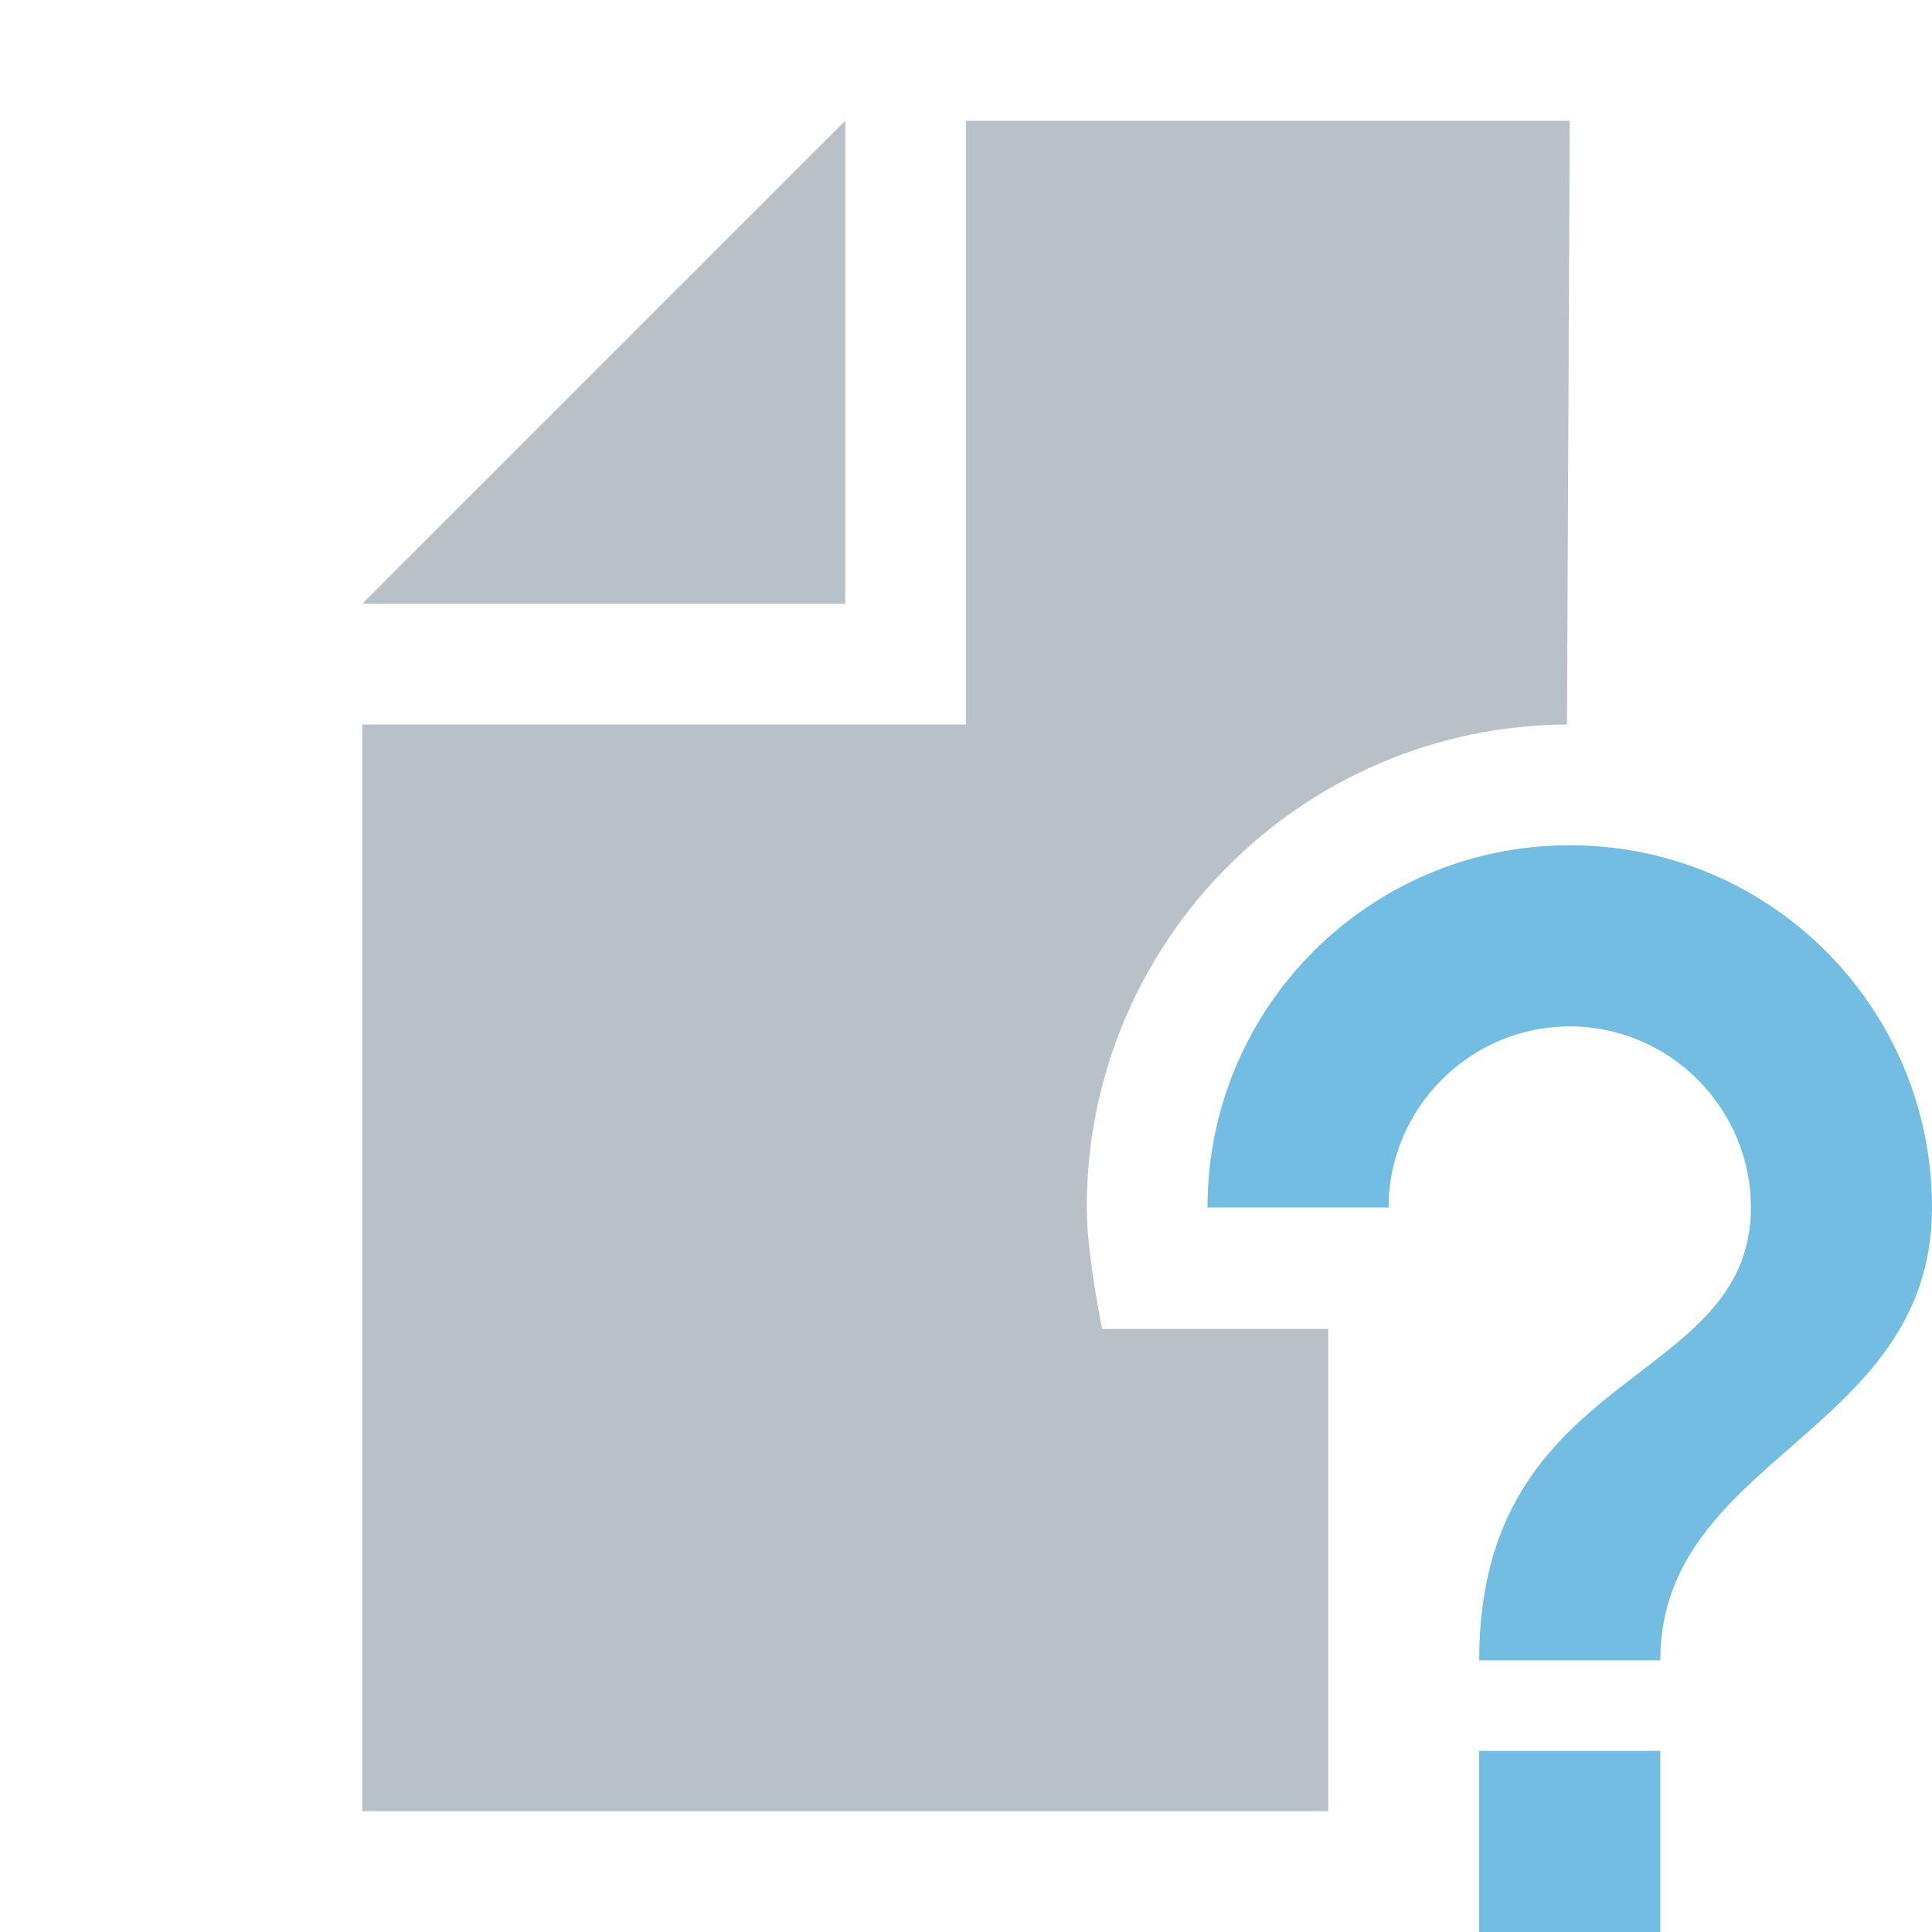
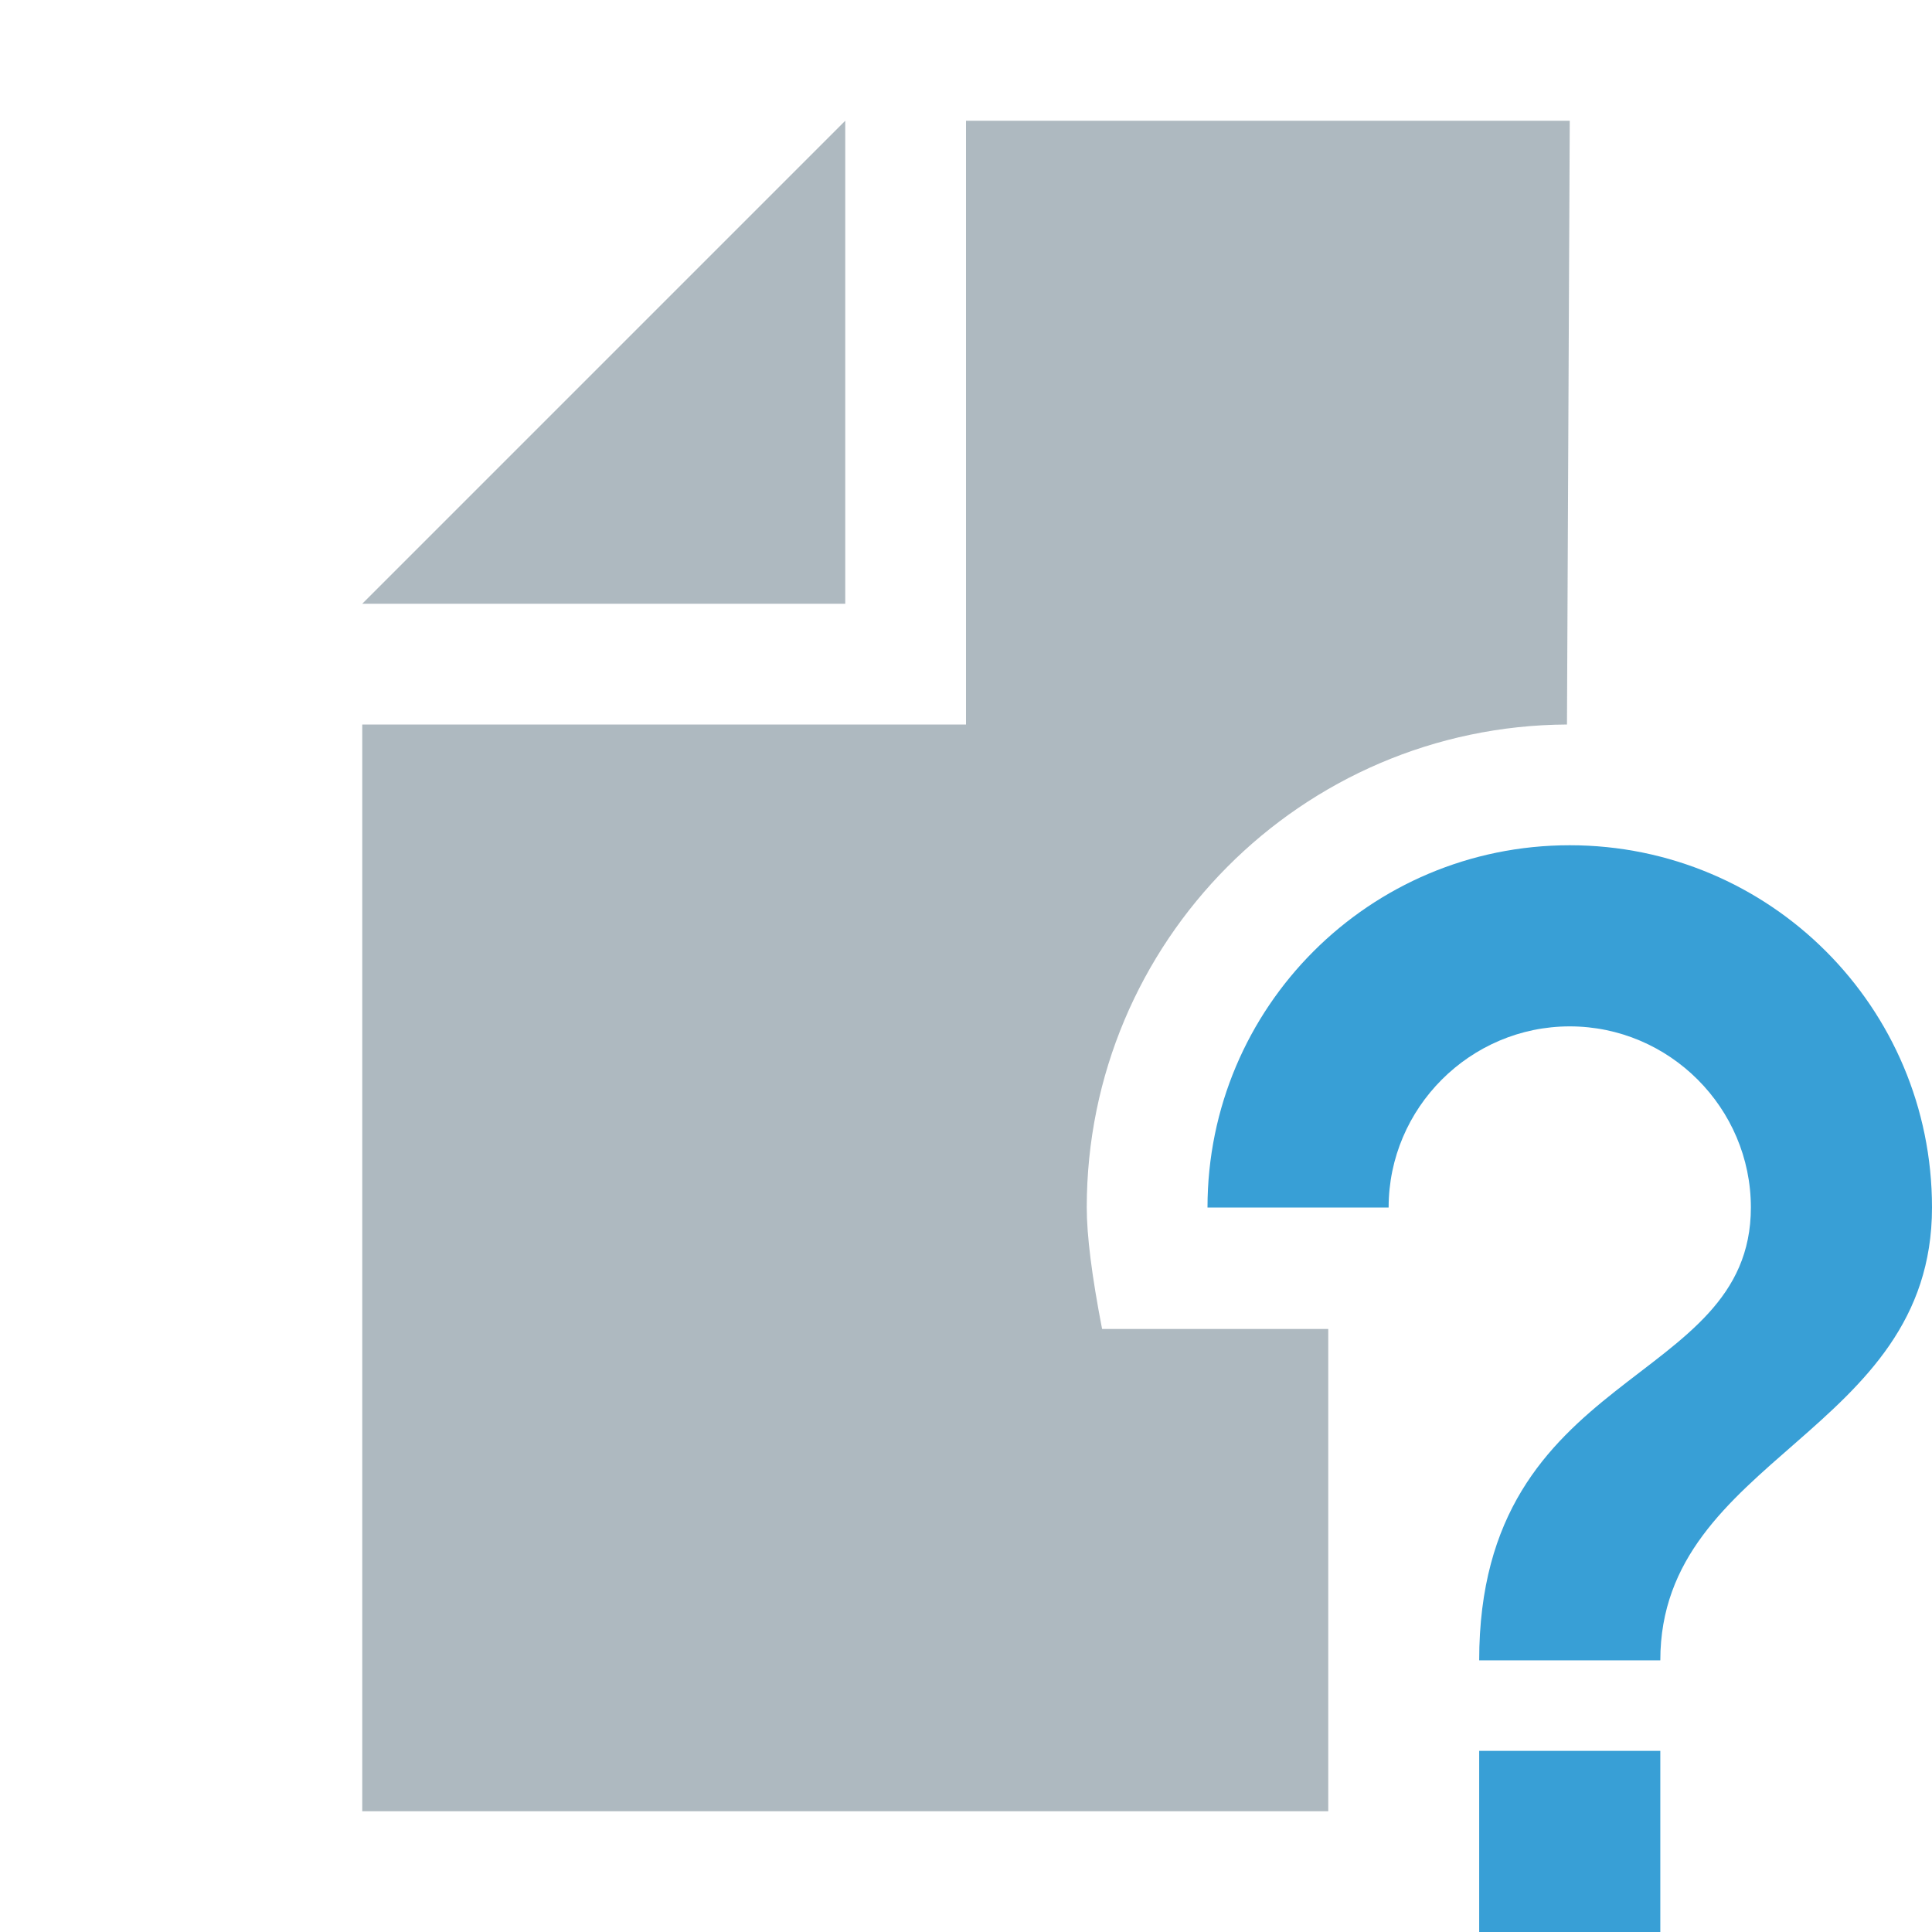
<svg xmlns="http://www.w3.org/2000/svg" width="16" height="16" viewBox="0 0 16 16">
-   <g fill="none" opacity=".7">
-     <polygon fill="#9AA7B0" points="7 1 3 5 7 5" />
-     <path fill="#9AA7B0" d="M11,15 L3,15 L3,6 L8,6 L8,1 L13,1 C12.991,2.85 12.984,4.517 12.977,6 C10.779,6.012 9,7.798 9,10 C9,10.232 9.042,10.567 9.127,11.006 C9.763,11.006 10.387,11.006 11,11.006 L11,15 Z" />
-     <path fill="#389FD6" d="M12.25,16 L13.75,16 L13.75,14.5 L12.25,14.5 L12.25,16 Z M13,7 C11.342,7 10,8.342 10,10 L11.5,10 C11.5,9.175 12.175,8.5 13,8.5 C13.825,8.5 14.5,9.175 14.5,10 C14.5,11.5 12.25,11.312 12.25,13.75 L13.75,13.75 C13.75,12.062 16,11.875 16,10 C16,8.342 14.658,7 13,7 Z" />
-   </g>
+   <polygon fill="#9AA7B0" points="7 1 3 5 7 5" opacity=".8" />
+   <path fill="#9AA7B0" opacity=".8" d="M11,15 L3,15 L3,6 L8,6 L8,1 L13,1 C12.991,2.85 12.984,4.517 12.977,6 C10.779,6.012 9,7.798 9,10 C9,10.232 9.042,10.567 9.127,11.006 C9.763,11.006 10.387,11.006 11,11.006 L11,15 Z" />
+   <path fill="#389FD6" d="M12.25,16 L13.75,16 L13.75,14.5 L12.25,14.5 L12.25,16 Z M13,7 C11.342,7 10,8.342 10,10 L11.5,10 C11.5,9.175 12.175,8.5 13,8.5 C13.825,8.5 14.5,9.175 14.5,10 C14.5,11.5 12.25,11.312 12.25,13.75 L13.75,13.75 C13.75,12.062 16,11.875 16,10 C16,8.342 14.658,7 13,7 Z" />
</svg>
